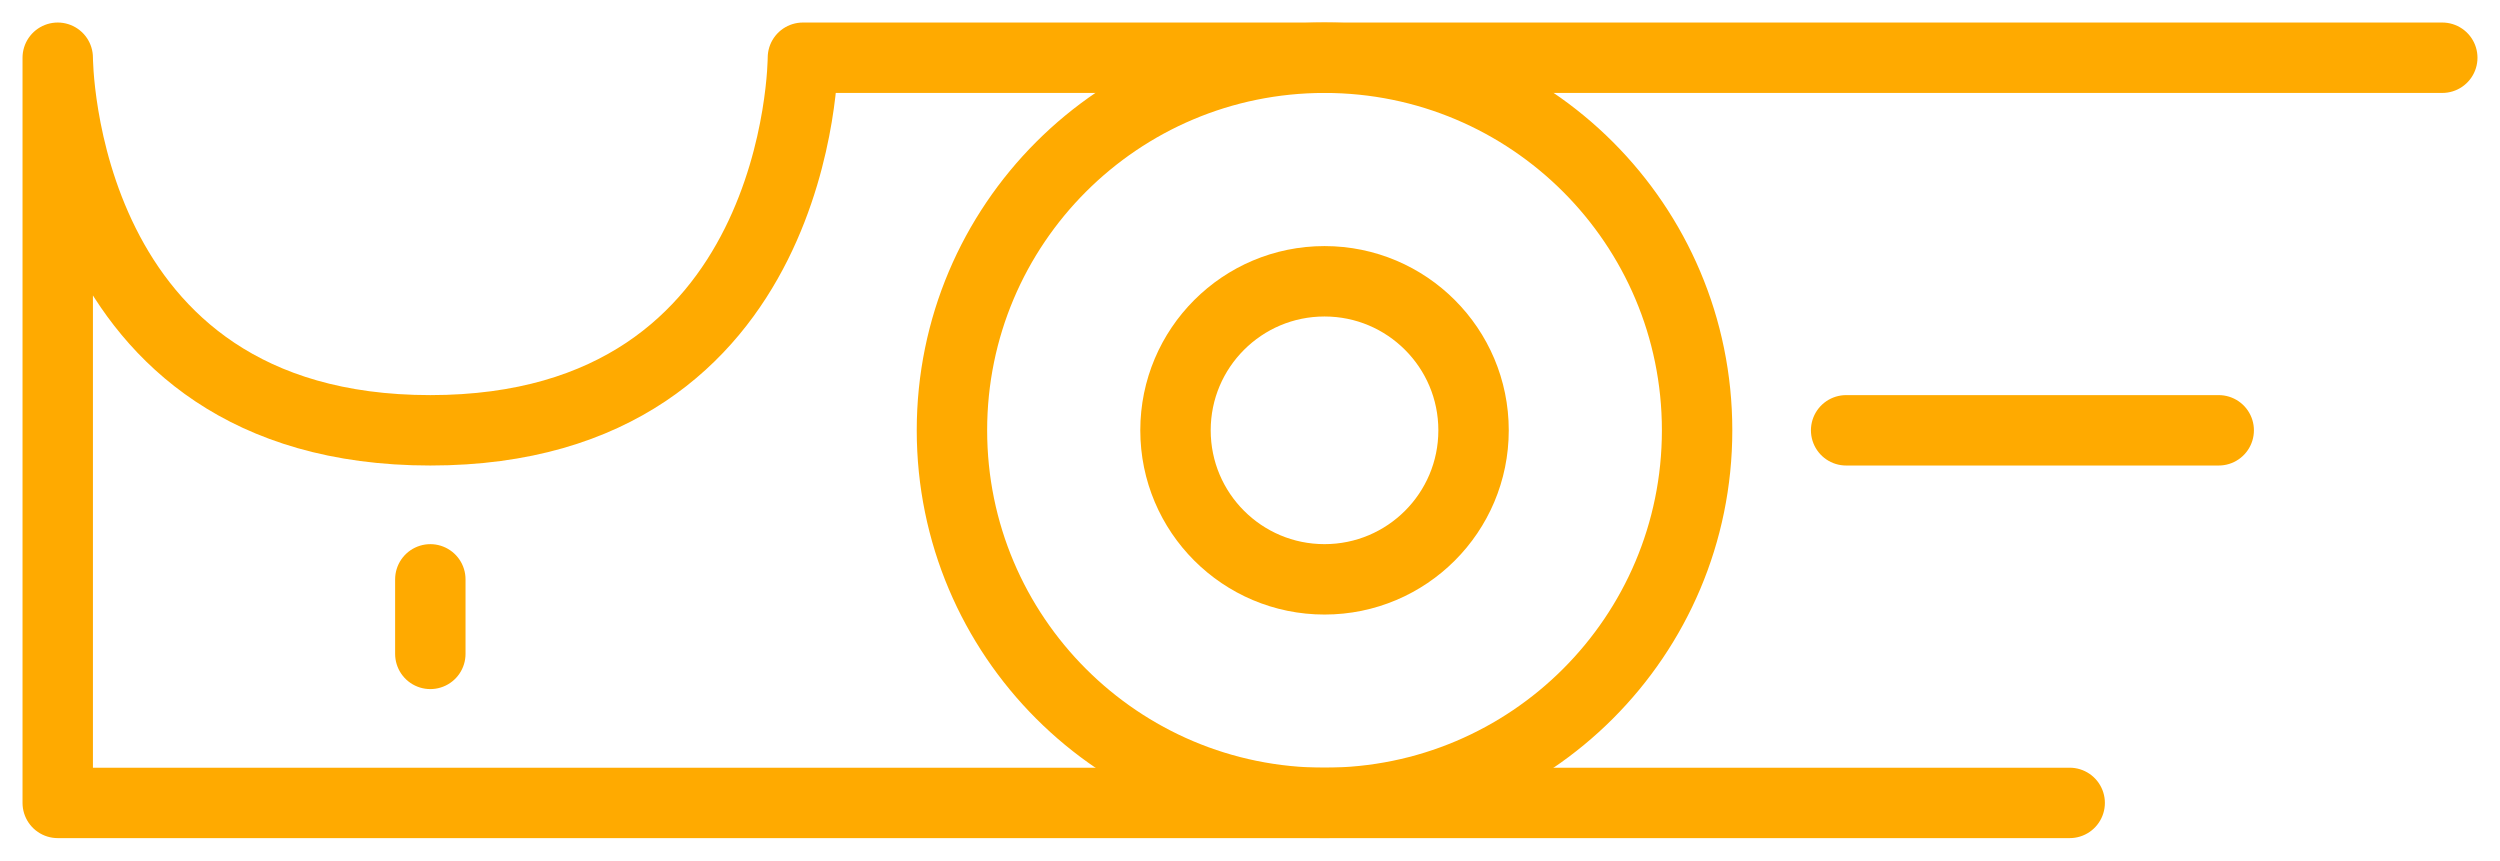
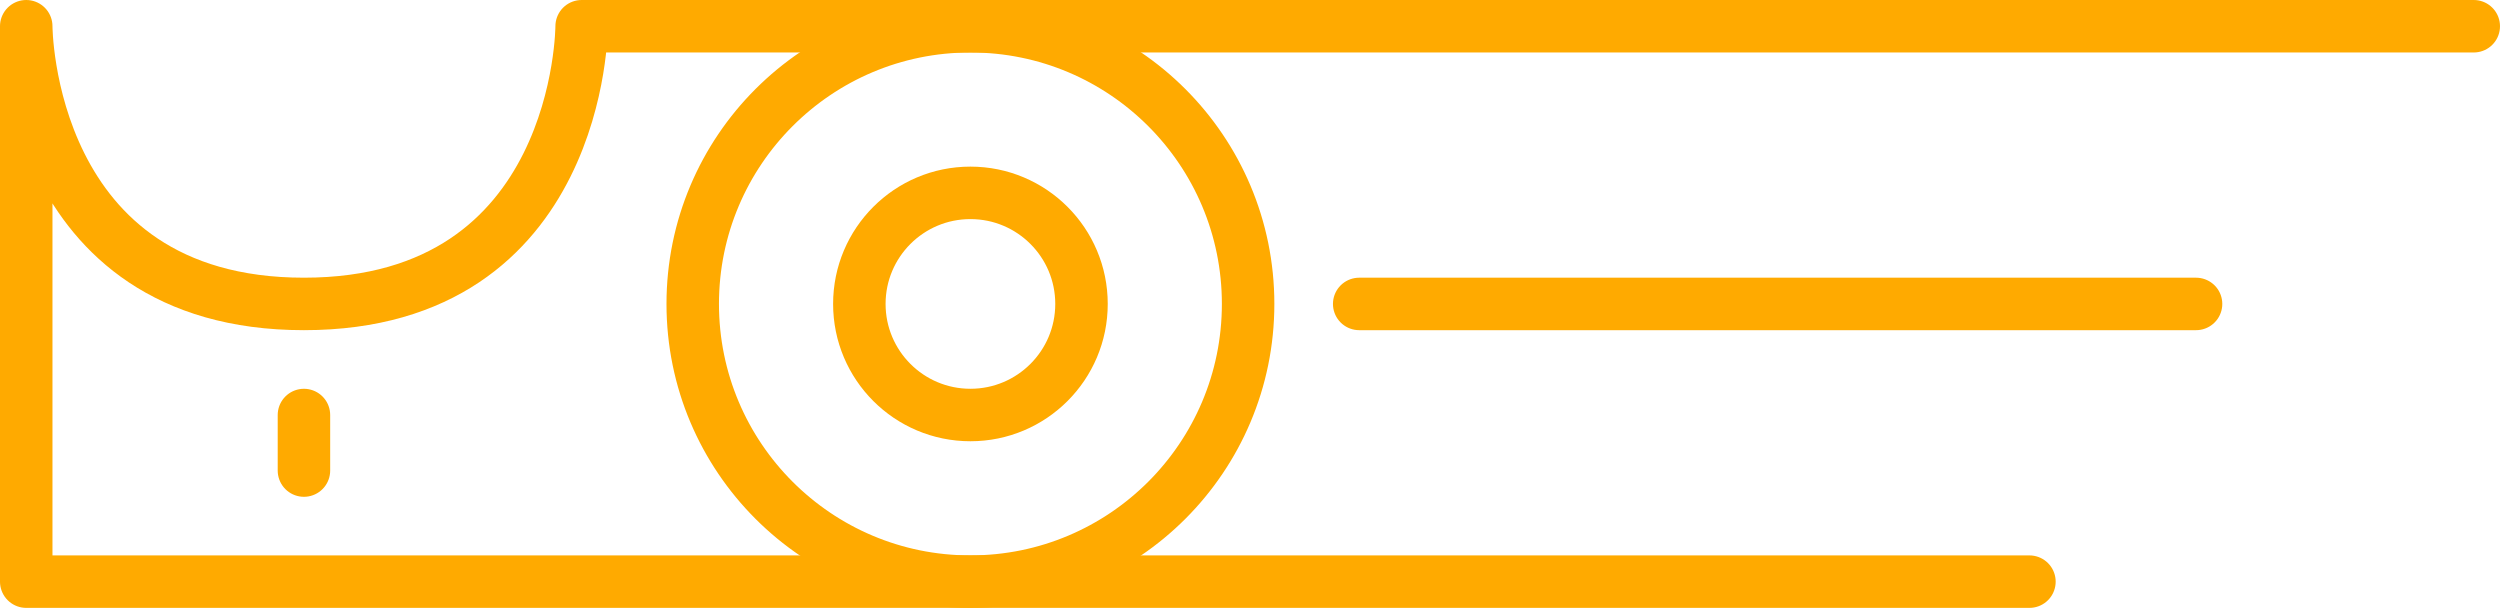
- <svg xmlns="http://www.w3.org/2000/svg" width="177.533mm" height="61.117mm" viewBox="0 0 177.533 61.117" version="1.1" id="svg5">
+ <svg xmlns="http://www.w3.org/2000/svg" width="238.192mm" height="57.917mm" viewBox="0 0 238.192 57.917" version="1.1" id="svg5">
  <defs id="defs2" />
-   <g id="layer1" transform="translate(-32.10829,-65.025)">
-     <path style="fill:none;stroke:#ffaa00;stroke-width:5;stroke-linecap:round;stroke-linejoin:round;stroke-dasharray:none" d="M 205.542,69.125 H 89.125 c 0,0 -10e-7,26.458 -26.458,26.458 C 36.208,95.583 36.208,69.125 36.208,69.125 l -1e-6,52.917 142.875,1e-5" id="path396" />
+   <g id="layer1" transform="translate(-33.70832,-66.625)">
+     <path style="fill:none;stroke:#ffaa00;stroke-width:5;stroke-linecap:round;stroke-linejoin:round;stroke-dasharray:none" d="M 269.4,69.125 H 89.125 c 0,0 -10e-7,26.458 -26.458,26.458 C 36.208,95.583 36.208,69.125 36.208,69.125 l -1e-6,52.917 190.858,1e-5" id="path396" />
    <circle style="fill:none;stroke:#ffaa00;stroke-width:5;stroke-linecap:round;stroke-linejoin:round;stroke-dasharray:none" id="path1004" cx="126.167" cy="95.583" r="26.458" />
    <circle style="fill:none;stroke:#ffaa00;stroke-width:5;stroke-linecap:round;stroke-linejoin:round;stroke-dasharray:none" id="path2460" cx="126.167" cy="95.583" r="10.583" />
-     <path style="fill:none;stroke:#ffaa00;stroke-width:5;stroke-linecap:round;stroke-linejoin:round;stroke-dasharray:none" d="m 163.208,95.583 h 26.458" id="path2462" />
+     <path style="fill:none;stroke:#ffaa00;stroke-width:5;stroke-linecap:round;stroke-linejoin:round;stroke-dasharray:none" d="m 163.208,95.583 h 79.733" id="path2462" />
    <path style="fill:none;stroke:#ffaa00;stroke-width:5;stroke-linecap:round;stroke-linejoin:round;stroke-dasharray:none" d="m 62.667,106.167 v 5.292" id="path2464" />
  </g>
</svg>
